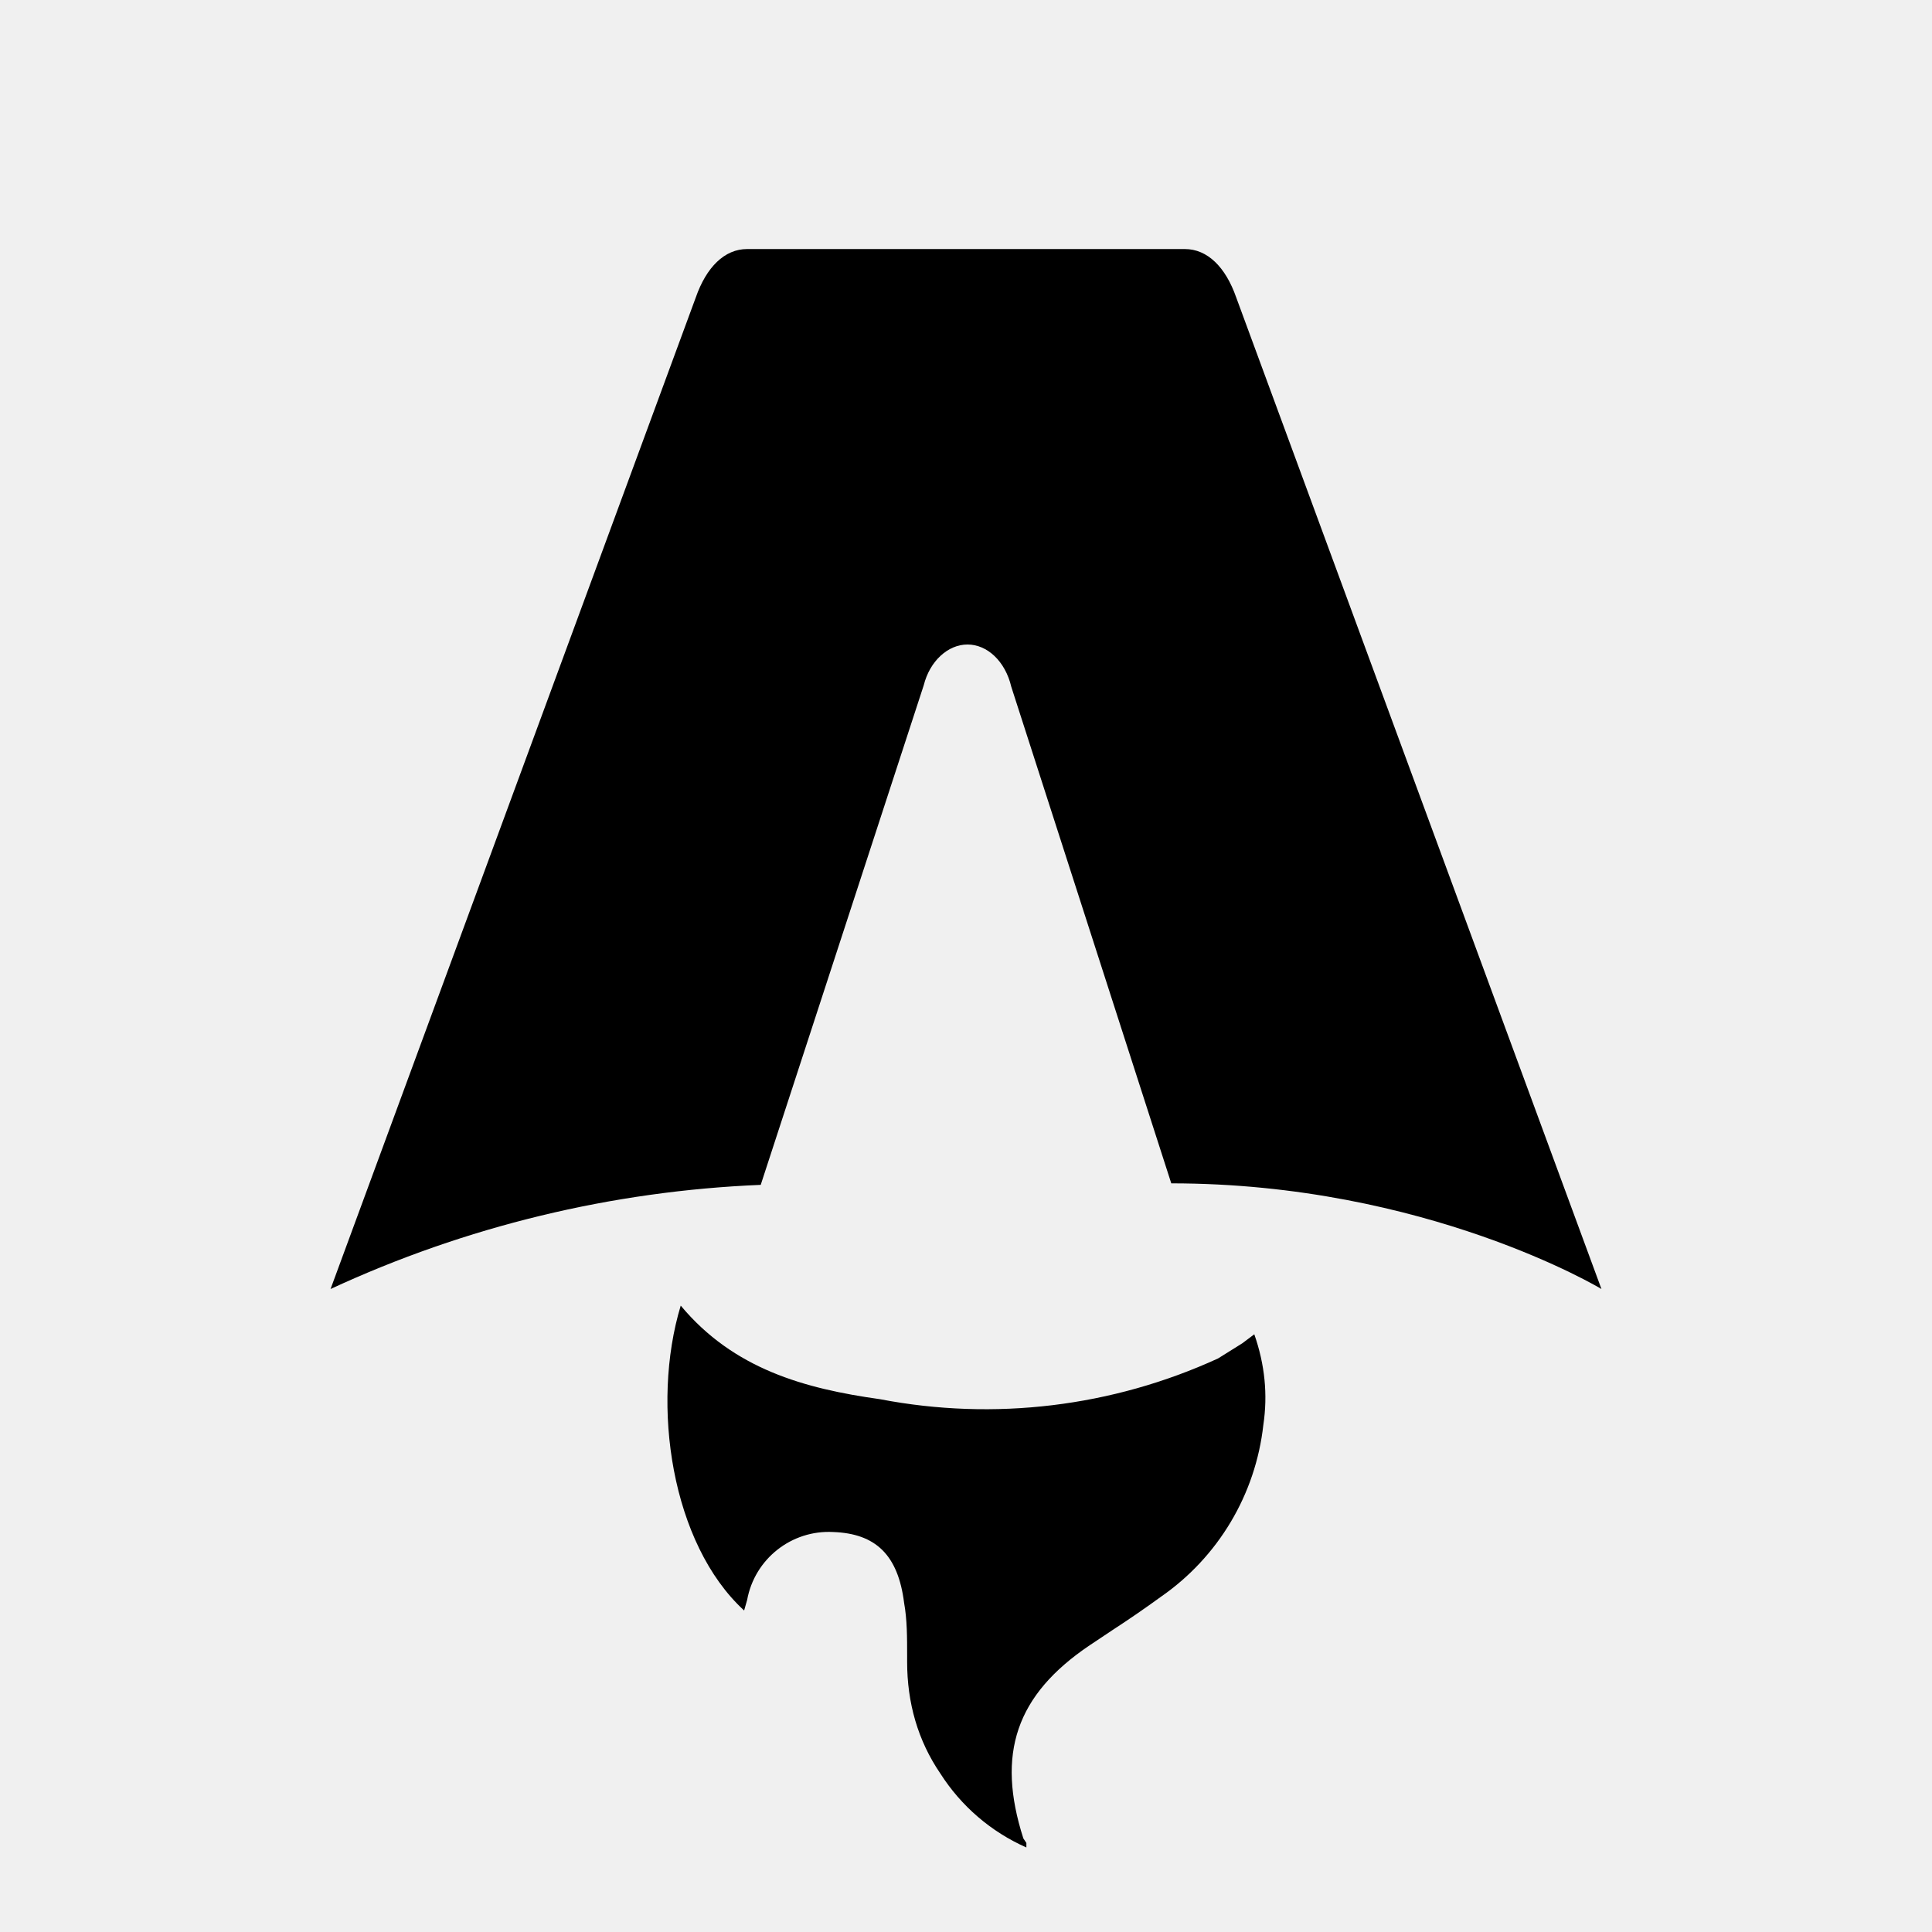
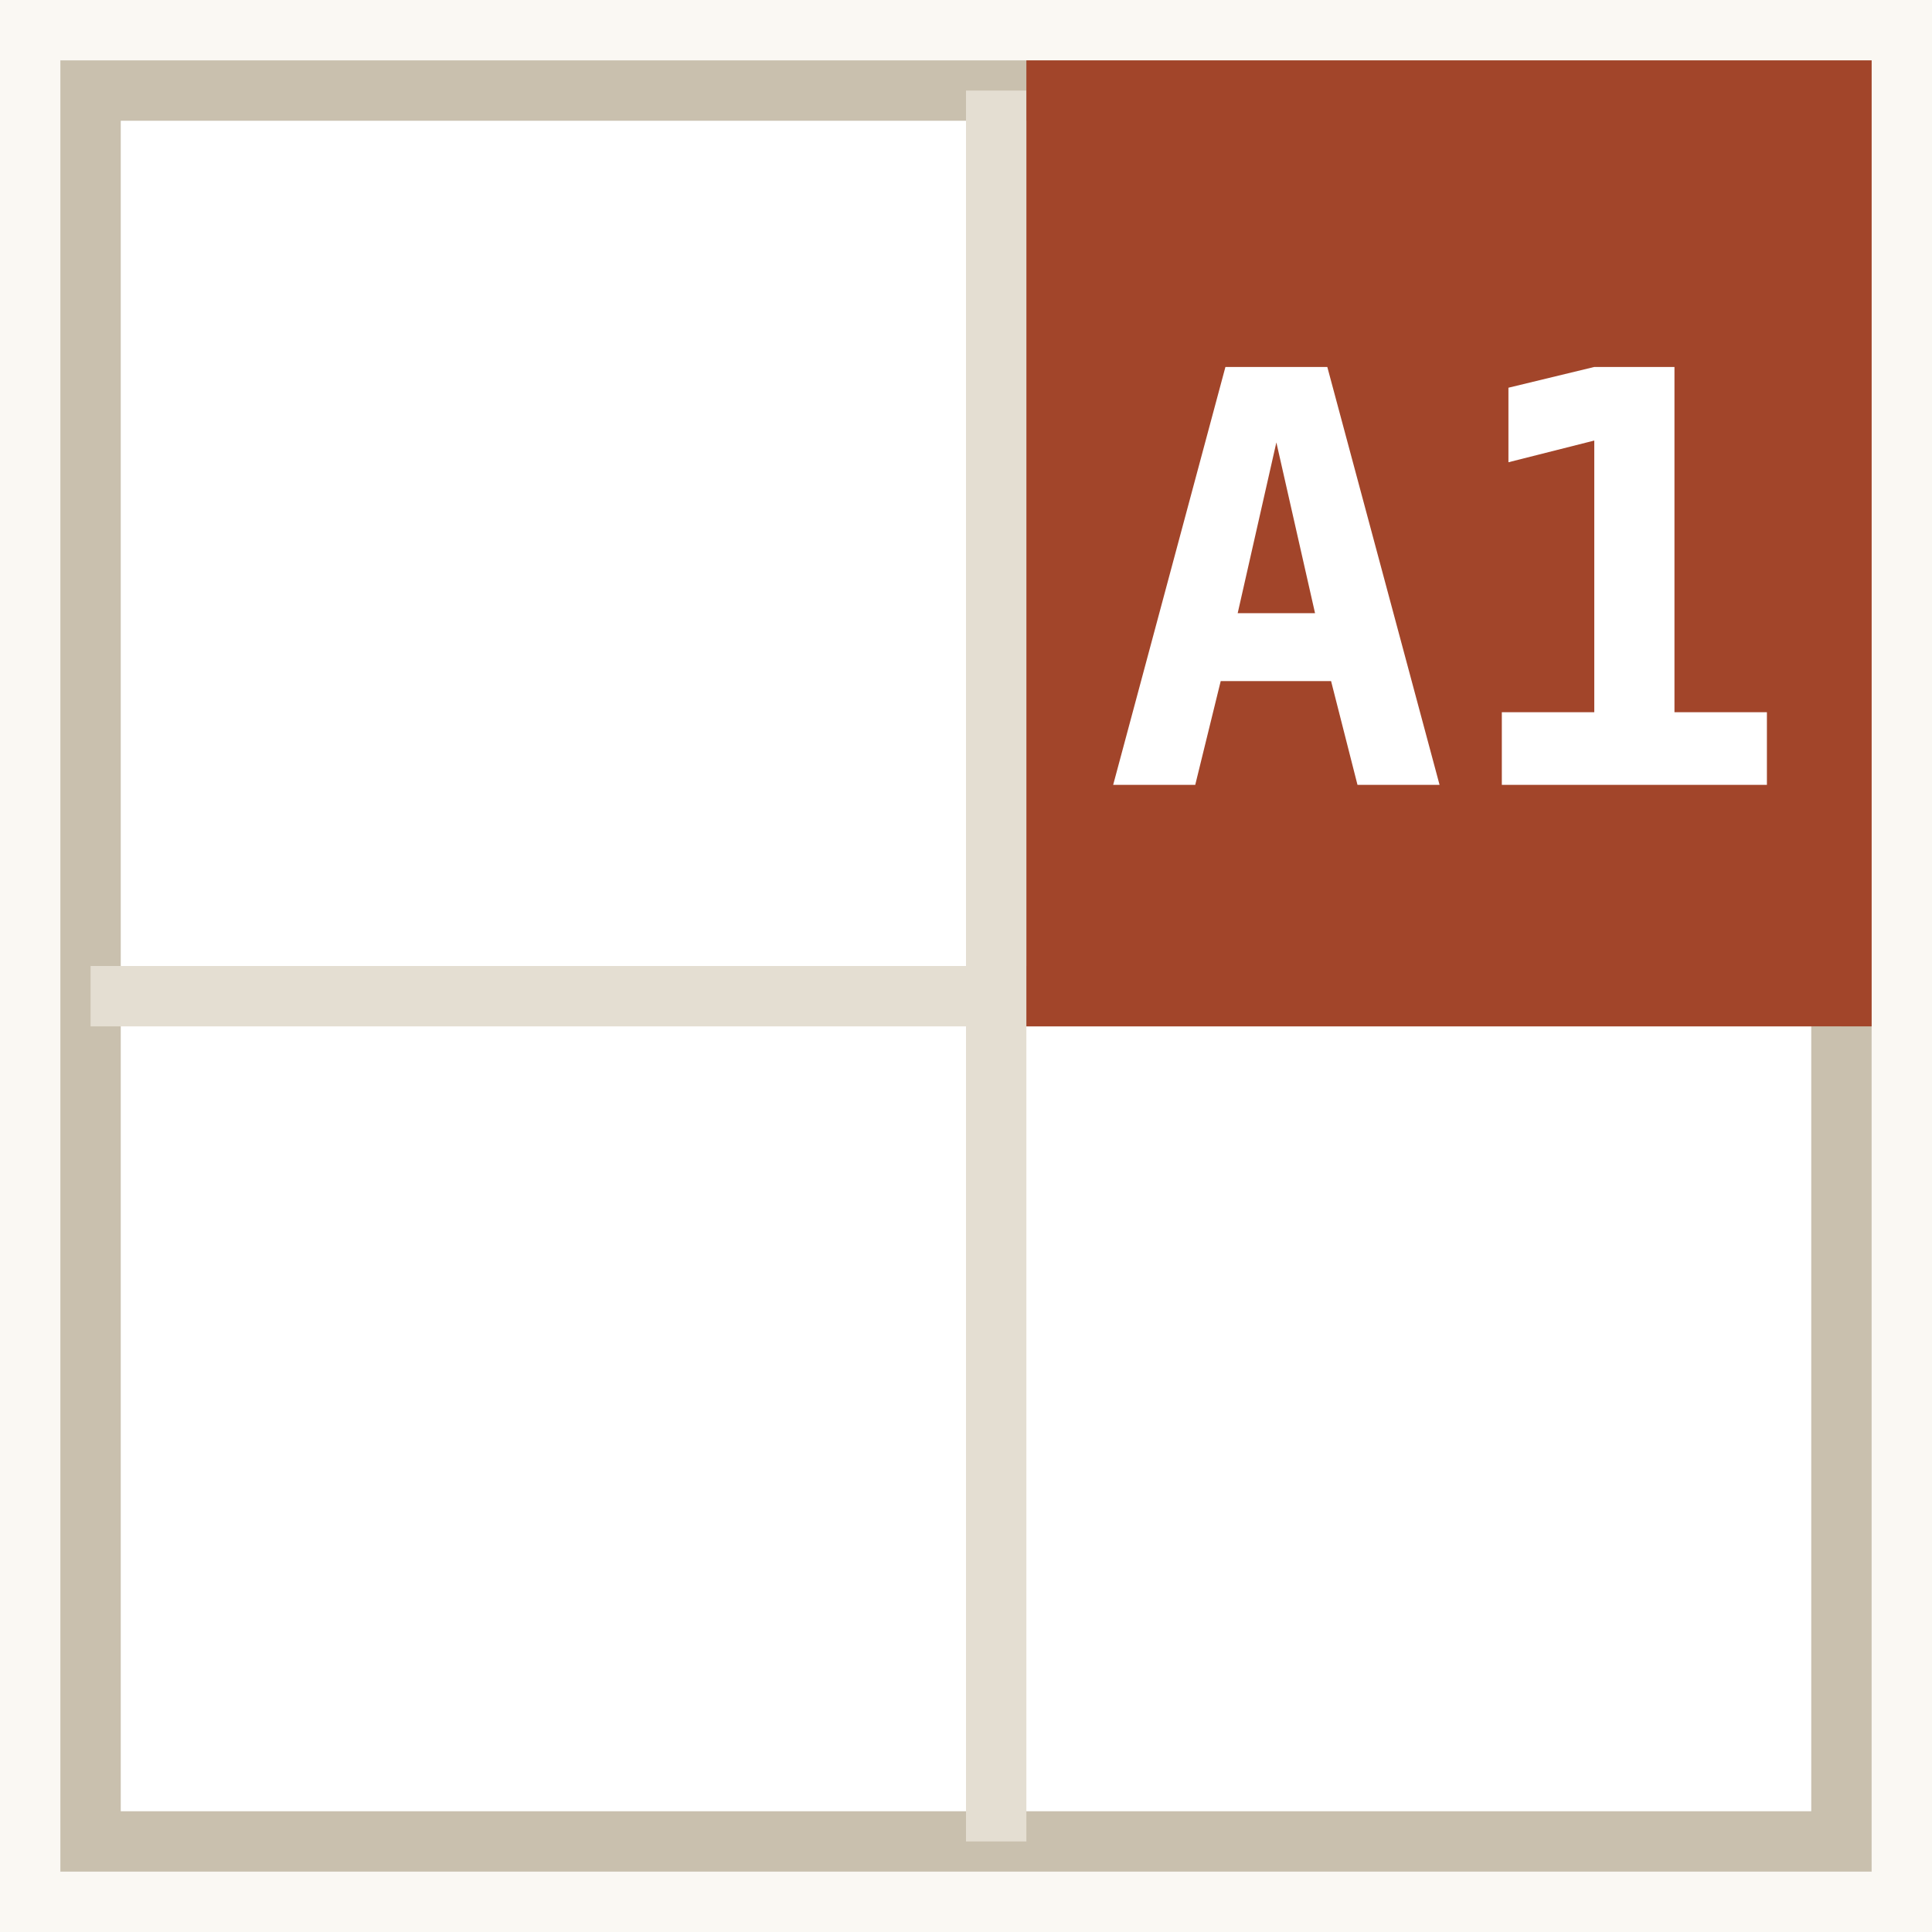
- <svg xmlns="http://www.w3.org/2000/svg" fill="none" viewBox="0 0 128 128">
-   <path d="M50.4 78.5a75.1 75.1 0 0 0-28.5 6.9l24.2-65.7c.7-2 1.9-3.2 3.4-3.2h29c1.5 0 2.7 1.2 3.4 3.2l24.2 65.7s-11.6-7-28.5-7L67 45.5c-.4-1.7-1.6-2.8-2.9-2.8-1.3 0-2.5 1.1-2.9 2.7L50.4 78.5Zm-1.1 28.2Zm-4.2-20.2c-2 6.6-.6 15.8 4.2 20.2a17.5 17.5 0 0 1 .2-.7 5.5 5.5 0 0 1 5.7-4.5c2.8.1 4.3 1.5 4.7 4.7.2 1.1.2 2.3.2 3.5v.4c0 2.7.7 5.2 2.2 7.4a13 13 0 0 0 5.7 4.9v-.3l-.2-.3c-1.8-5.6-.5-9.5 4.4-12.8l1.5-1a73 73 0 0 0 3.2-2.2 16 16 0 0 0 6.8-11.4c.3-2 .1-4-.6-6l-.8.6-1.6 1a37 37 0 0 1-22.4 2.7c-5-.7-9.7-2-13.2-6.2Z" />
-   <style>
-         path { fill: #000; }
-         @media (prefers-color-scheme: dark) {
-             path { fill: #FFF; }
-         }
-     </style>
+ <svg xmlns="http://www.w3.org/2000/svg" viewBox="0 0 32 32">
+   <rect width="32" height="32" fill="#FAF8F3" />
+   <rect x="1.5" y="1.5" width="29" height="29" fill="#FFFFFF" stroke="#C9C0AE" stroke-width="1" />
+   <line x1="1.5" y1="16.5" x2="30.5" y2="16.5" stroke="#E4DED2" stroke-width="1" />
+   <line x1="16.5" y1="1.5" x2="16.5" y2="30.5" stroke="#E4DED2" stroke-width="1" />
+   <rect x="17" y="1" width="14" height="16" fill="#A2452A" />
+   <text x="24" y="13" font-family="monospace, sans-serif" font-size="9.5" font-weight="700" fill="#FFFFFF" text-anchor="middle">A1</text>
</svg>
